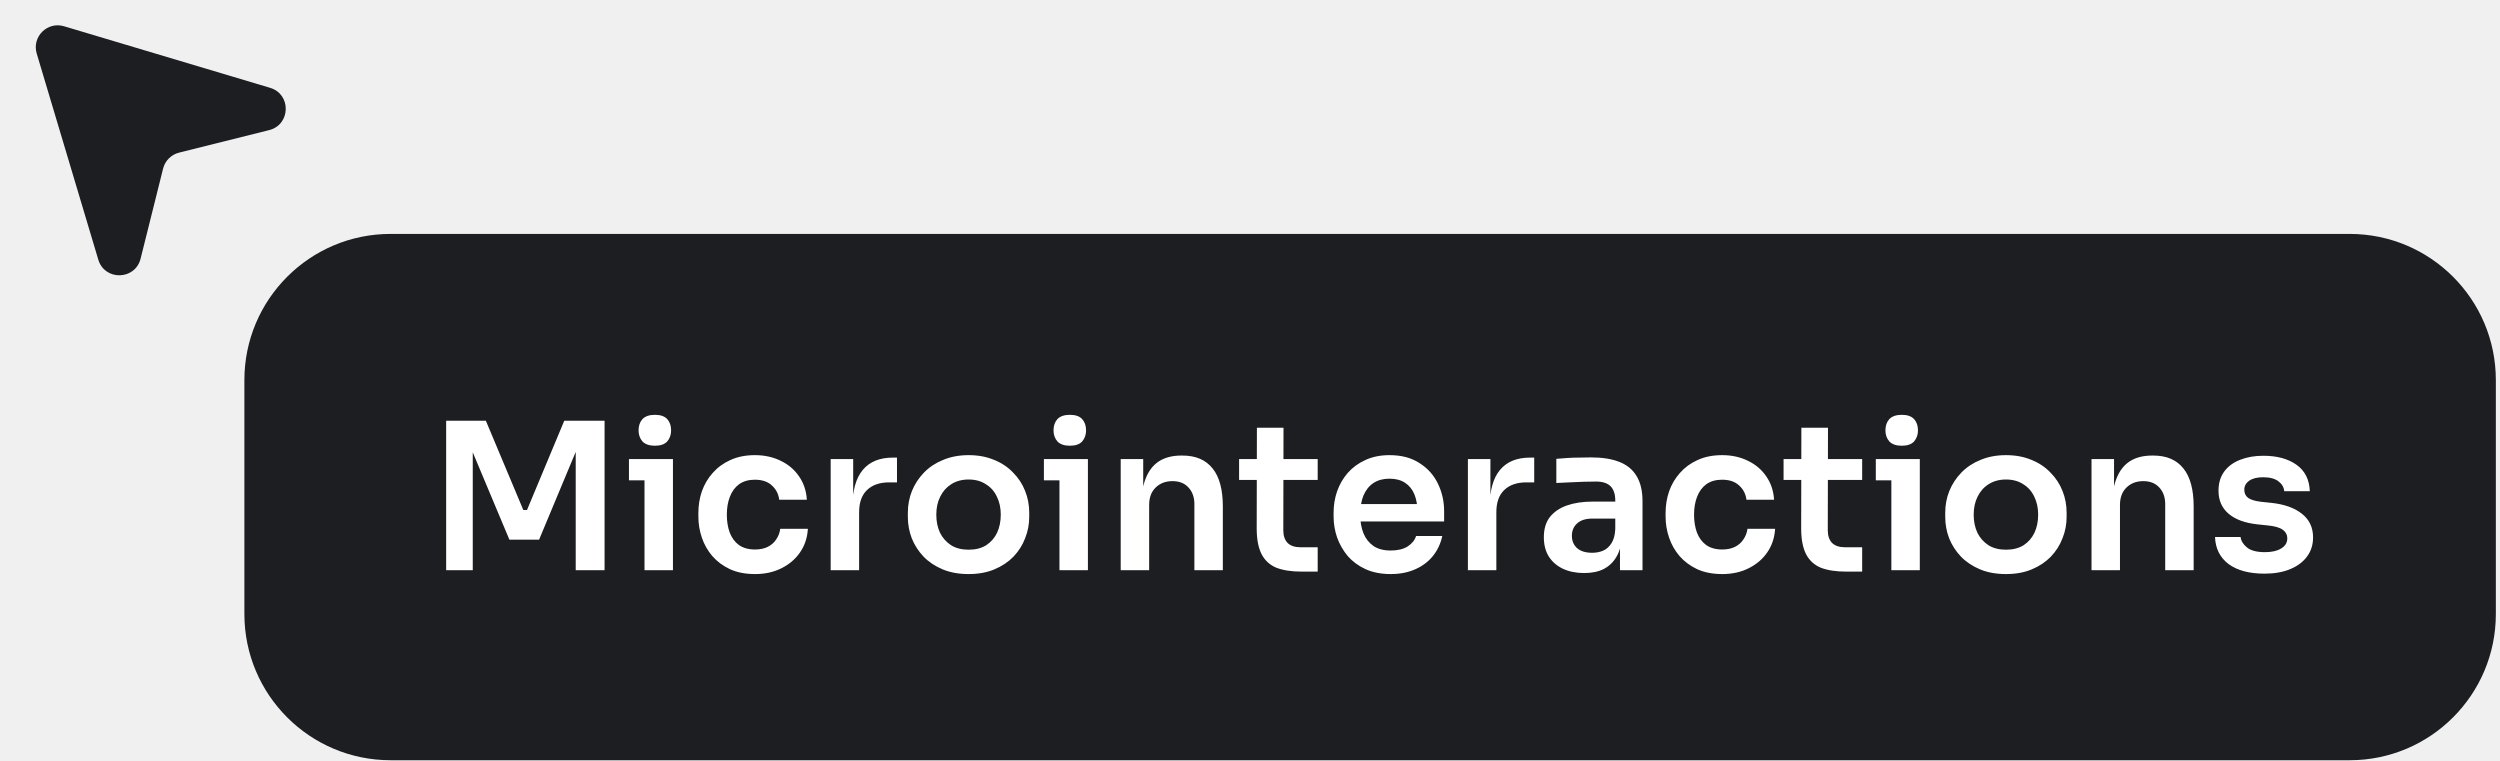
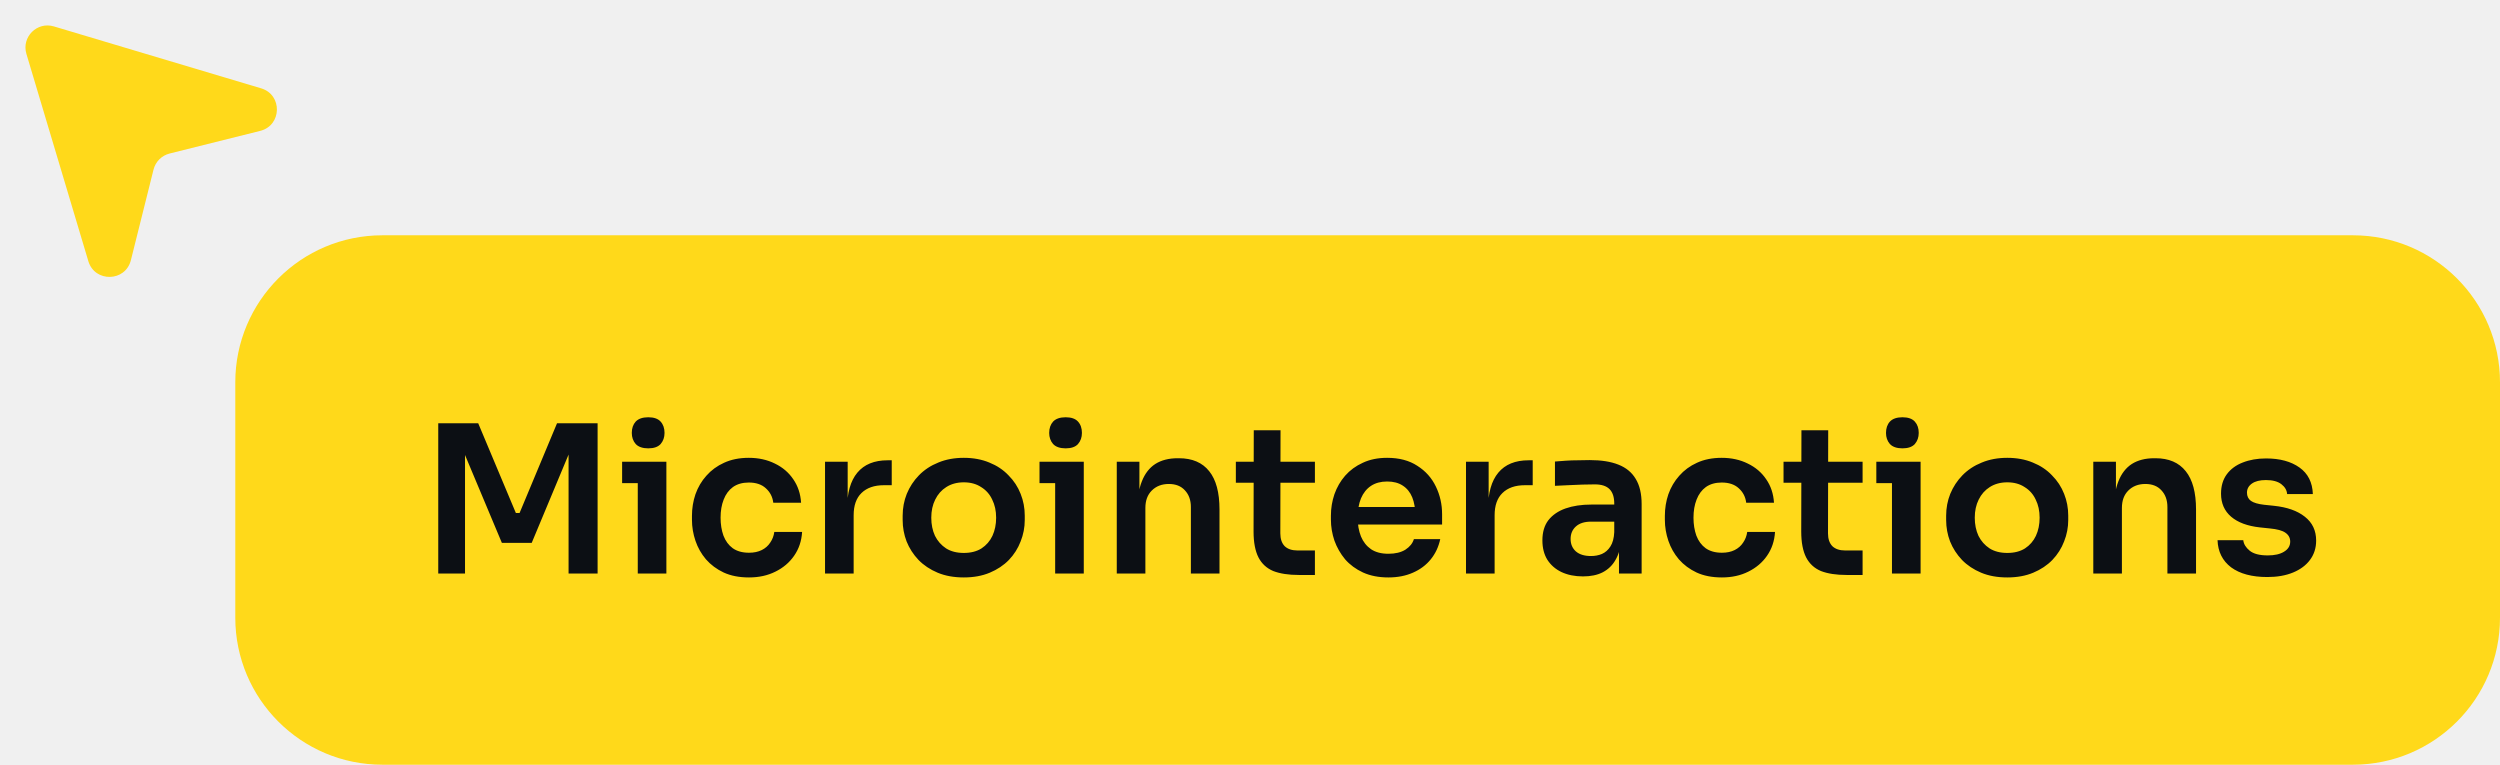
- <svg xmlns="http://www.w3.org/2000/svg" width="171" height="52" viewBox="0 0 171 52" fill="none">
-   <rect x="16.716" y="16" width="154" height="36" rx="10" fill="#1C1E22" />
-   <path d="M30.517 39V28.78H33.233L35.795 34.884H36.047L38.595 28.78H41.353V39H39.379V30.278L39.631 30.306L36.873 36.914H34.843L32.071 30.306L32.337 30.278V39H30.517ZM44.084 39V31.398H46.03V39H44.084ZM43.02 32.854V31.398H46.03V32.854H43.02ZM44.798 30.488C44.416 30.488 44.131 30.39 43.944 30.194C43.767 29.989 43.678 29.737 43.678 29.438C43.678 29.121 43.767 28.864 43.944 28.668C44.131 28.472 44.416 28.374 44.798 28.374C45.181 28.374 45.461 28.472 45.638 28.668C45.816 28.864 45.904 29.121 45.904 29.438C45.904 29.737 45.816 29.989 45.638 30.194C45.461 30.39 45.181 30.488 44.798 30.488ZM51.647 39.266C50.984 39.266 50.41 39.154 49.925 38.93C49.449 38.706 49.048 38.407 48.721 38.034C48.404 37.661 48.166 37.241 48.007 36.774C47.848 36.307 47.769 35.831 47.769 35.346V35.08C47.769 34.567 47.848 34.077 48.007 33.61C48.175 33.134 48.422 32.714 48.749 32.35C49.076 31.977 49.477 31.683 49.953 31.468C50.438 31.244 50.998 31.132 51.633 31.132C52.296 31.132 52.888 31.263 53.411 31.524C53.934 31.776 54.349 32.131 54.657 32.588C54.974 33.045 55.152 33.577 55.189 34.184H53.299C53.252 33.792 53.084 33.465 52.795 33.204C52.515 32.943 52.128 32.812 51.633 32.812C51.204 32.812 50.844 32.915 50.555 33.12C50.275 33.325 50.065 33.61 49.925 33.974C49.785 34.329 49.715 34.739 49.715 35.206C49.715 35.654 49.78 36.06 49.911 36.424C50.051 36.788 50.261 37.073 50.541 37.278C50.83 37.483 51.199 37.586 51.647 37.586C51.983 37.586 52.272 37.525 52.515 37.404C52.758 37.283 52.949 37.115 53.089 36.9C53.238 36.685 53.332 36.443 53.369 36.172H55.259C55.222 36.788 55.04 37.329 54.713 37.796C54.396 38.253 53.971 38.613 53.439 38.874C52.916 39.135 52.319 39.266 51.647 39.266ZM56.818 39V31.398H58.358V34.618H58.316C58.316 33.526 58.549 32.7 59.016 32.14C59.483 31.58 60.169 31.3 61.074 31.3H61.354V32.994H60.822C60.169 32.994 59.66 33.171 59.296 33.526C58.941 33.871 58.764 34.375 58.764 35.038V39H56.818ZM66.255 39.266C65.583 39.266 64.99 39.159 64.477 38.944C63.964 38.729 63.53 38.44 63.175 38.076C62.821 37.703 62.55 37.283 62.363 36.816C62.186 36.349 62.097 35.864 62.097 35.36V35.066C62.097 34.543 62.191 34.049 62.377 33.582C62.573 33.106 62.849 32.686 63.203 32.322C63.567 31.949 64.006 31.659 64.519 31.454C65.032 31.239 65.611 31.132 66.255 31.132C66.899 31.132 67.478 31.239 67.991 31.454C68.504 31.659 68.939 31.949 69.293 32.322C69.657 32.686 69.933 33.106 70.119 33.582C70.306 34.049 70.399 34.543 70.399 35.066V35.36C70.399 35.864 70.306 36.349 70.119 36.816C69.942 37.283 69.676 37.703 69.321 38.076C68.966 38.44 68.532 38.729 68.019 38.944C67.506 39.159 66.918 39.266 66.255 39.266ZM66.255 37.6C66.731 37.6 67.132 37.497 67.459 37.292C67.786 37.077 68.033 36.793 68.201 36.438C68.369 36.074 68.453 35.663 68.453 35.206C68.453 34.739 68.365 34.329 68.187 33.974C68.019 33.61 67.767 33.325 67.431 33.12C67.105 32.905 66.713 32.798 66.255 32.798C65.798 32.798 65.401 32.905 65.065 33.12C64.739 33.325 64.487 33.61 64.309 33.974C64.132 34.329 64.043 34.739 64.043 35.206C64.043 35.663 64.127 36.074 64.295 36.438C64.472 36.793 64.725 37.077 65.051 37.292C65.378 37.497 65.779 37.6 66.255 37.6ZM72.467 39V31.398H74.413V39H72.467ZM71.403 32.854V31.398H74.413V32.854H71.403ZM73.181 30.488C72.798 30.488 72.514 30.39 72.327 30.194C72.15 29.989 72.061 29.737 72.061 29.438C72.061 29.121 72.15 28.864 72.327 28.668C72.514 28.472 72.798 28.374 73.181 28.374C73.564 28.374 73.844 28.472 74.021 28.668C74.198 28.864 74.287 29.121 74.287 29.438C74.287 29.737 74.198 29.989 74.021 30.194C73.844 30.39 73.564 30.488 73.181 30.488ZM76.656 39V31.398H78.196V34.66H78.056C78.056 33.885 78.159 33.241 78.364 32.728C78.569 32.205 78.873 31.813 79.274 31.552C79.684 31.291 80.193 31.16 80.8 31.16H80.884C81.789 31.16 82.475 31.454 82.942 32.042C83.409 32.621 83.642 33.489 83.642 34.646V39H81.696V34.478C81.696 34.011 81.561 33.633 81.29 33.344C81.028 33.055 80.665 32.91 80.198 32.91C79.722 32.91 79.335 33.059 79.036 33.358C78.746 33.647 78.602 34.039 78.602 34.534V39H76.656ZM89.038 39.098C88.338 39.098 87.759 39.009 87.302 38.832C86.854 38.645 86.518 38.337 86.294 37.908C86.07 37.469 85.958 36.881 85.958 36.144L85.972 29.256H87.792L87.778 36.27C87.778 36.643 87.876 36.933 88.072 37.138C88.277 37.334 88.567 37.432 88.94 37.432H90.13V39.098H89.038ZM84.754 32.826V31.398H90.13V32.826H84.754ZM95.124 39.266C94.471 39.266 93.897 39.154 93.402 38.93C92.917 38.706 92.511 38.407 92.184 38.034C91.867 37.651 91.624 37.227 91.456 36.76C91.297 36.293 91.218 35.817 91.218 35.332V35.066C91.218 34.562 91.297 34.077 91.456 33.61C91.624 33.134 91.867 32.714 92.184 32.35C92.511 31.977 92.912 31.683 93.388 31.468C93.864 31.244 94.415 31.132 95.04 31.132C95.862 31.132 96.547 31.314 97.098 31.678C97.658 32.033 98.078 32.504 98.358 33.092C98.638 33.671 98.778 34.296 98.778 34.968V35.668H92.044V34.478H97.56L96.958 35.066C96.958 34.581 96.888 34.165 96.748 33.82C96.608 33.475 96.394 33.209 96.104 33.022C95.824 32.835 95.469 32.742 95.04 32.742C94.611 32.742 94.247 32.84 93.948 33.036C93.65 33.232 93.421 33.517 93.262 33.89C93.113 34.254 93.038 34.693 93.038 35.206C93.038 35.682 93.113 36.107 93.262 36.48C93.412 36.844 93.64 37.133 93.948 37.348C94.256 37.553 94.648 37.656 95.124 37.656C95.6 37.656 95.987 37.563 96.286 37.376C96.585 37.18 96.776 36.942 96.86 36.662H98.652C98.54 37.185 98.326 37.642 98.008 38.034C97.691 38.426 97.285 38.729 96.79 38.944C96.305 39.159 95.749 39.266 95.124 39.266ZM100.404 39V31.398H101.944V34.618H101.902C101.902 33.526 102.135 32.7 102.602 32.14C103.069 31.58 103.755 31.3 104.66 31.3H104.94V32.994H104.408C103.755 32.994 103.246 33.171 102.882 33.526C102.527 33.871 102.35 34.375 102.35 35.038V39H100.404ZM110.807 39V36.746H110.485V34.24C110.485 33.801 110.377 33.475 110.163 33.26C109.948 33.045 109.617 32.938 109.169 32.938C108.935 32.938 108.655 32.943 108.329 32.952C108.002 32.961 107.671 32.975 107.335 32.994C107.008 33.003 106.714 33.017 106.453 33.036V31.384C106.667 31.365 106.91 31.347 107.181 31.328C107.451 31.309 107.727 31.3 108.007 31.3C108.296 31.291 108.567 31.286 108.819 31.286C109.603 31.286 110.251 31.389 110.765 31.594C111.287 31.799 111.679 32.121 111.941 32.56C112.211 32.999 112.347 33.573 112.347 34.282V39H110.807ZM108.357 39.196C107.806 39.196 107.321 39.098 106.901 38.902C106.49 38.706 106.168 38.426 105.935 38.062C105.711 37.698 105.599 37.259 105.599 36.746C105.599 36.186 105.734 35.729 106.005 35.374C106.285 35.019 106.672 34.753 107.167 34.576C107.671 34.399 108.259 34.31 108.931 34.31H110.695V35.472H108.903C108.455 35.472 108.109 35.584 107.867 35.808C107.633 36.023 107.517 36.303 107.517 36.648C107.517 36.993 107.633 37.273 107.867 37.488C108.109 37.703 108.455 37.81 108.903 37.81C109.173 37.81 109.421 37.763 109.645 37.67C109.878 37.567 110.069 37.399 110.219 37.166C110.377 36.923 110.466 36.597 110.485 36.186L110.961 36.732C110.914 37.264 110.783 37.712 110.569 38.076C110.363 38.44 110.074 38.72 109.701 38.916C109.337 39.103 108.889 39.196 108.357 39.196ZM117.805 39.266C117.143 39.266 116.569 39.154 116.083 38.93C115.607 38.706 115.206 38.407 114.879 38.034C114.562 37.661 114.324 37.241 114.165 36.774C114.007 36.307 113.927 35.831 113.927 35.346V35.08C113.927 34.567 114.007 34.077 114.165 33.61C114.333 33.134 114.581 32.714 114.907 32.35C115.234 31.977 115.635 31.683 116.111 31.468C116.597 31.244 117.157 31.132 117.791 31.132C118.454 31.132 119.047 31.263 119.569 31.524C120.092 31.776 120.507 32.131 120.815 32.588C121.133 33.045 121.31 33.577 121.347 34.184H119.457C119.411 33.792 119.243 33.465 118.953 33.204C118.673 32.943 118.286 32.812 117.791 32.812C117.362 32.812 117.003 32.915 116.713 33.12C116.433 33.325 116.223 33.61 116.083 33.974C115.943 34.329 115.873 34.739 115.873 35.206C115.873 35.654 115.939 36.06 116.069 36.424C116.209 36.788 116.419 37.073 116.699 37.278C116.989 37.483 117.357 37.586 117.805 37.586C118.141 37.586 118.431 37.525 118.673 37.404C118.916 37.283 119.107 37.115 119.247 36.9C119.397 36.685 119.49 36.443 119.527 36.172H121.417C121.38 36.788 121.198 37.329 120.871 37.796C120.554 38.253 120.129 38.613 119.597 38.874C119.075 39.135 118.477 39.266 117.805 39.266ZM126.28 39.098C125.58 39.098 125.001 39.009 124.544 38.832C124.096 38.645 123.76 38.337 123.536 37.908C123.312 37.469 123.2 36.881 123.2 36.144L123.214 29.256H125.034L125.02 36.27C125.02 36.643 125.118 36.933 125.314 37.138C125.519 37.334 125.809 37.432 126.182 37.432H127.372V39.098H126.28ZM121.996 32.826V31.398H127.372V32.826H121.996ZM129.369 39V31.398H131.315V39H129.369ZM128.305 32.854V31.398H131.315V32.854H128.305ZM130.083 30.488C129.701 30.488 129.416 30.39 129.229 30.194C129.052 29.989 128.963 29.737 128.963 29.438C128.963 29.121 129.052 28.864 129.229 28.668C129.416 28.472 129.701 28.374 130.083 28.374C130.466 28.374 130.746 28.472 130.923 28.668C131.101 28.864 131.189 29.121 131.189 29.438C131.189 29.737 131.101 29.989 130.923 30.194C130.746 30.39 130.466 30.488 130.083 30.488ZM137.212 39.266C136.54 39.266 135.947 39.159 135.434 38.944C134.921 38.729 134.487 38.44 134.132 38.076C133.777 37.703 133.507 37.283 133.32 36.816C133.143 36.349 133.054 35.864 133.054 35.36V35.066C133.054 34.543 133.147 34.049 133.334 33.582C133.53 33.106 133.805 32.686 134.16 32.322C134.524 31.949 134.963 31.659 135.476 31.454C135.989 31.239 136.568 31.132 137.212 31.132C137.856 31.132 138.435 31.239 138.948 31.454C139.461 31.659 139.895 31.949 140.25 32.322C140.614 32.686 140.889 33.106 141.076 33.582C141.263 34.049 141.356 34.543 141.356 35.066V35.36C141.356 35.864 141.263 36.349 141.076 36.816C140.899 37.283 140.633 37.703 140.278 38.076C139.923 38.44 139.489 38.729 138.976 38.944C138.463 39.159 137.875 39.266 137.212 39.266ZM137.212 37.6C137.688 37.6 138.089 37.497 138.416 37.292C138.743 37.077 138.99 36.793 139.158 36.438C139.326 36.074 139.41 35.663 139.41 35.206C139.41 34.739 139.321 34.329 139.144 33.974C138.976 33.61 138.724 33.325 138.388 33.12C138.061 32.905 137.669 32.798 137.212 32.798C136.755 32.798 136.358 32.905 136.022 33.12C135.695 33.325 135.443 33.61 135.266 33.974C135.089 34.329 135 34.739 135 35.206C135 35.663 135.084 36.074 135.252 36.438C135.429 36.793 135.681 37.077 136.008 37.292C136.335 37.497 136.736 37.6 137.212 37.6ZM143.06 39V31.398H144.6V34.66H144.46C144.46 33.885 144.563 33.241 144.768 32.728C144.973 32.205 145.277 31.813 145.678 31.552C146.089 31.291 146.597 31.16 147.204 31.16H147.288C148.193 31.16 148.879 31.454 149.346 32.042C149.813 32.621 150.046 33.489 150.046 34.646V39H148.1V34.478C148.1 34.011 147.965 33.633 147.694 33.344C147.433 33.055 147.069 32.91 146.602 32.91C146.126 32.91 145.739 33.059 145.44 33.358C145.151 33.647 145.006 34.039 145.006 34.534V39H143.06ZM154.896 39.238C153.851 39.238 153.03 39.019 152.432 38.58C151.844 38.132 151.536 37.516 151.508 36.732H153.258C153.286 36.993 153.431 37.231 153.692 37.446C153.954 37.661 154.364 37.768 154.924 37.768C155.391 37.768 155.76 37.684 156.03 37.516C156.31 37.348 156.45 37.119 156.45 36.83C156.45 36.578 156.343 36.377 156.128 36.228C155.923 36.079 155.568 35.981 155.064 35.934L154.392 35.864C153.543 35.771 152.89 35.528 152.432 35.136C151.975 34.744 151.746 34.221 151.746 33.568C151.746 33.045 151.877 32.607 152.138 32.252C152.4 31.897 152.759 31.631 153.216 31.454C153.683 31.267 154.215 31.174 154.812 31.174C155.746 31.174 156.502 31.379 157.08 31.79C157.659 32.201 157.962 32.803 157.99 33.596H156.24C156.222 33.335 156.091 33.111 155.848 32.924C155.606 32.737 155.256 32.644 154.798 32.644C154.388 32.644 154.07 32.723 153.846 32.882C153.622 33.041 153.51 33.246 153.51 33.498C153.51 33.741 153.599 33.927 153.776 34.058C153.963 34.189 154.262 34.277 154.672 34.324L155.344 34.394C156.24 34.487 156.94 34.735 157.444 35.136C157.958 35.537 158.214 36.079 158.214 36.76C158.214 37.264 158.074 37.703 157.794 38.076C157.524 38.44 157.141 38.725 156.646 38.93C156.152 39.135 155.568 39.238 154.896 39.238Z" fill="white" />
-   <path d="M18.409 8.9C19.889 8.53 19.937 6.444 18.475 6.007L4.378 1.795C3.235 1.454 2.17 2.519 2.511 3.662L6.723 17.759C7.16 19.221 9.246 19.173 9.616 17.694L11.156 11.532C11.29 10.994 11.71 10.575 12.248 10.44L18.409 8.9Z" fill="#1C1E22" />
+ <svg xmlns="http://www.w3.org/2000/svg" width="170" height="52" viewBox="0 0 170 52" fill="none">
+   <rect x="16" y="16" width="154" height="36" rx="10" fill="#FFD91A" />
+   <path d="M29.801 39V28.78H32.517L35.079 34.884H35.331L37.879 28.78H40.637V39H38.663V30.278L38.915 30.306L36.157 36.914H34.127L31.355 30.306L31.621 30.278V39H29.801ZM43.368 39V31.398H45.314V39H43.368ZM42.304 32.854V31.398H45.314V32.854H42.304ZM44.082 30.488C43.7 30.488 43.415 30.39 43.228 30.194C43.051 29.989 42.962 29.737 42.962 29.438C42.962 29.121 43.051 28.864 43.228 28.668C43.415 28.472 43.7 28.374 44.082 28.374C44.465 28.374 44.745 28.472 44.922 28.668C45.1 28.864 45.188 29.121 45.188 29.438C45.188 29.737 45.1 29.989 44.922 30.194C44.745 30.39 44.465 30.488 44.082 30.488ZM50.931 39.266C50.269 39.266 49.694 39.154 49.209 38.93C48.733 38.706 48.332 38.407 48.005 38.034C47.688 37.661 47.45 37.241 47.291 36.774C47.133 36.307 47.053 35.831 47.053 35.346V35.08C47.053 34.567 47.133 34.077 47.291 33.61C47.459 33.134 47.706 32.714 48.033 32.35C48.36 31.977 48.761 31.683 49.237 31.468C49.722 31.244 50.282 31.132 50.917 31.132C51.58 31.132 52.172 31.263 52.695 31.524C53.218 31.776 53.633 32.131 53.941 32.588C54.258 33.045 54.436 33.577 54.473 34.184H52.583C52.536 33.792 52.368 33.465 52.079 33.204C51.799 32.943 51.412 32.812 50.917 32.812C50.488 32.812 50.129 32.915 49.839 33.12C49.559 33.325 49.349 33.61 49.209 33.974C49.069 34.329 48.999 34.739 48.999 35.206C48.999 35.654 49.065 36.06 49.195 36.424C49.335 36.788 49.545 37.073 49.825 37.278C50.114 37.483 50.483 37.586 50.931 37.586C51.267 37.586 51.556 37.525 51.799 37.404C52.042 37.283 52.233 37.115 52.373 36.9C52.523 36.685 52.616 36.443 52.653 36.172H54.543C54.506 36.788 54.324 37.329 53.997 37.796C53.68 38.253 53.255 38.613 52.723 38.874C52.2 39.135 51.603 39.266 50.931 39.266ZM56.102 39V31.398H57.642V34.618H57.6C57.6 33.526 57.833 32.7 58.3 32.14C58.767 31.58 59.453 31.3 60.358 31.3H60.638V32.994H60.106C59.453 32.994 58.944 33.171 58.58 33.526C58.225 33.871 58.048 34.375 58.048 35.038V39H56.102ZM65.539 39.266C64.867 39.266 64.275 39.159 63.761 38.944C63.248 38.729 62.814 38.44 62.459 38.076C62.105 37.703 61.834 37.283 61.647 36.816C61.47 36.349 61.381 35.864 61.381 35.36V35.066C61.381 34.543 61.475 34.049 61.661 33.582C61.857 33.106 62.133 32.686 62.487 32.322C62.851 31.949 63.29 31.659 63.803 31.454C64.317 31.239 64.895 31.132 65.539 31.132C66.183 31.132 66.762 31.239 67.275 31.454C67.789 31.659 68.223 31.949 68.577 32.322C68.941 32.686 69.217 33.106 69.403 33.582C69.59 34.049 69.683 34.543 69.683 35.066V35.36C69.683 35.864 69.59 36.349 69.403 36.816C69.226 37.283 68.96 37.703 68.605 38.076C68.251 38.44 67.817 38.729 67.303 38.944C66.79 39.159 66.202 39.266 65.539 39.266ZM65.539 37.6C66.015 37.6 66.417 37.497 66.743 37.292C67.07 37.077 67.317 36.793 67.485 36.438C67.653 36.074 67.737 35.663 67.737 35.206C67.737 34.739 67.649 34.329 67.471 33.974C67.303 33.61 67.051 33.325 66.715 33.12C66.389 32.905 65.997 32.798 65.539 32.798C65.082 32.798 64.685 32.905 64.349 33.12C64.023 33.325 63.771 33.61 63.593 33.974C63.416 34.329 63.327 34.739 63.327 35.206C63.327 35.663 63.411 36.074 63.579 36.438C63.757 36.793 64.009 37.077 64.335 37.292C64.662 37.497 65.063 37.6 65.539 37.6ZM71.751 39V31.398H73.697V39H71.751ZM70.687 32.854V31.398H73.697V32.854H70.687ZM72.465 30.488C72.083 30.488 71.798 30.39 71.611 30.194C71.434 29.989 71.345 29.737 71.345 29.438C71.345 29.121 71.434 28.864 71.611 28.668C71.798 28.472 72.083 28.374 72.465 28.374C72.848 28.374 73.128 28.472 73.305 28.668C73.483 28.864 73.571 29.121 73.571 29.438C73.571 29.737 73.483 29.989 73.305 30.194C73.128 30.39 72.848 30.488 72.465 30.488ZM75.94 39V31.398H77.48V34.66H77.34C77.34 33.885 77.443 33.241 77.648 32.728C77.853 32.205 78.157 31.813 78.558 31.552C78.969 31.291 79.477 31.16 80.084 31.16H80.168C81.073 31.16 81.759 31.454 82.226 32.042C82.693 32.621 82.926 33.489 82.926 34.646V39H80.98V34.478C80.98 34.011 80.845 33.633 80.574 33.344C80.313 33.055 79.949 32.91 79.482 32.91C79.006 32.91 78.619 33.059 78.32 33.358C78.031 33.647 77.886 34.039 77.886 34.534V39H75.94ZM88.322 39.098C87.622 39.098 87.043 39.009 86.586 38.832C86.138 38.645 85.802 38.337 85.578 37.908C85.354 37.469 85.242 36.881 85.242 36.144L85.256 29.256H87.076L87.062 36.27C87.062 36.643 87.16 36.933 87.356 37.138C87.561 37.334 87.851 37.432 88.224 37.432H89.414V39.098H88.322ZM84.038 32.826V31.398H89.414V32.826H84.038ZM94.408 39.266C93.755 39.266 93.181 39.154 92.686 38.93C92.201 38.706 91.795 38.407 91.468 38.034C91.151 37.651 90.908 37.227 90.74 36.76C90.582 36.293 90.502 35.817 90.502 35.332V35.066C90.502 34.562 90.582 34.077 90.74 33.61C90.908 33.134 91.151 32.714 91.468 32.35C91.795 31.977 92.196 31.683 92.672 31.468C93.148 31.244 93.699 31.132 94.324 31.132C95.146 31.132 95.832 31.314 96.382 31.678C96.942 32.033 97.362 32.504 97.642 33.092C97.922 33.671 98.062 34.296 98.062 34.968V35.668H91.328V34.478H96.844L96.242 35.066C96.242 34.581 96.172 34.165 96.032 33.82C95.892 33.475 95.678 33.209 95.388 33.022C95.108 32.835 94.754 32.742 94.324 32.742C93.895 32.742 93.531 32.84 93.232 33.036C92.934 33.232 92.705 33.517 92.546 33.89C92.397 34.254 92.322 34.693 92.322 35.206C92.322 35.682 92.397 36.107 92.546 36.48C92.696 36.844 92.924 37.133 93.232 37.348C93.54 37.553 93.932 37.656 94.408 37.656C94.884 37.656 95.272 37.563 95.57 37.376C95.869 37.18 96.06 36.942 96.144 36.662H97.936C97.824 37.185 97.61 37.642 97.292 38.034C96.975 38.426 96.569 38.729 96.074 38.944C95.589 39.159 95.034 39.266 94.408 39.266ZM99.688 39V31.398H101.228V34.618H101.186C101.186 33.526 101.419 32.7 101.886 32.14C102.353 31.58 103.039 31.3 103.944 31.3H104.224V32.994H103.692C103.039 32.994 102.53 33.171 102.166 33.526C101.811 33.871 101.634 34.375 101.634 35.038V39H99.688ZM110.091 39V36.746H109.769V34.24C109.769 33.801 109.662 33.475 109.447 33.26C109.232 33.045 108.901 32.938 108.453 32.938C108.22 32.938 107.94 32.943 107.613 32.952C107.286 32.961 106.955 32.975 106.619 32.994C106.292 33.003 105.998 33.017 105.737 33.036V31.384C105.952 31.365 106.194 31.347 106.465 31.328C106.736 31.309 107.011 31.3 107.291 31.3C107.58 31.291 107.851 31.286 108.103 31.286C108.887 31.286 109.536 31.389 110.049 31.594C110.572 31.799 110.964 32.121 111.225 32.56C111.496 32.999 111.631 33.573 111.631 34.282V39H110.091ZM107.641 39.196C107.09 39.196 106.605 39.098 106.185 38.902C105.774 38.706 105.452 38.426 105.219 38.062C104.995 37.698 104.883 37.259 104.883 36.746C104.883 36.186 105.018 35.729 105.289 35.374C105.569 35.019 105.956 34.753 106.451 34.576C106.955 34.399 107.543 34.31 108.215 34.31H109.979V35.472H108.187C107.739 35.472 107.394 35.584 107.151 35.808C106.918 36.023 106.801 36.303 106.801 36.648C106.801 36.993 106.918 37.273 107.151 37.488C107.394 37.703 107.739 37.81 108.187 37.81C108.458 37.81 108.705 37.763 108.929 37.67C109.162 37.567 109.354 37.399 109.503 37.166C109.662 36.923 109.75 36.597 109.769 36.186L110.245 36.732C110.198 37.264 110.068 37.712 109.853 38.076C109.648 38.44 109.358 38.72 108.985 38.916C108.621 39.103 108.173 39.196 107.641 39.196ZM117.089 39.266C116.427 39.266 115.853 39.154 115.367 38.93C114.891 38.706 114.49 38.407 114.163 38.034C113.846 37.661 113.608 37.241 113.449 36.774C113.291 36.307 113.211 35.831 113.211 35.346V35.08C113.211 34.567 113.291 34.077 113.449 33.61C113.617 33.134 113.865 32.714 114.191 32.35C114.518 31.977 114.919 31.683 115.395 31.468C115.881 31.244 116.441 31.132 117.075 31.132C117.738 31.132 118.331 31.263 118.853 31.524C119.376 31.776 119.791 32.131 120.099 32.588C120.417 33.045 120.594 33.577 120.631 34.184H118.741C118.695 33.792 118.527 33.465 118.237 33.204C117.957 32.943 117.57 32.812 117.075 32.812C116.646 32.812 116.287 32.915 115.997 33.12C115.717 33.325 115.507 33.61 115.367 33.974C115.227 34.329 115.157 34.739 115.157 35.206C115.157 35.654 115.223 36.06 115.353 36.424C115.493 36.788 115.703 37.073 115.983 37.278C116.273 37.483 116.641 37.586 117.089 37.586C117.425 37.586 117.715 37.525 117.957 37.404C118.2 37.283 118.391 37.115 118.531 36.9C118.681 36.685 118.774 36.443 118.811 36.172H120.701C120.664 36.788 120.482 37.329 120.155 37.796C119.838 38.253 119.413 38.613 118.881 38.874C118.359 39.135 117.761 39.266 117.089 39.266ZM125.564 39.098C124.864 39.098 124.286 39.009 123.828 38.832C123.38 38.645 123.044 38.337 122.82 37.908C122.596 37.469 122.484 36.881 122.484 36.144L122.498 29.256H124.318L124.304 36.27C124.304 36.643 124.402 36.933 124.598 37.138C124.804 37.334 125.093 37.432 125.466 37.432H126.656V39.098H125.564ZM121.28 32.826V31.398H126.656V32.826H121.28ZM128.654 39V31.398H130.6V39H128.654ZM127.59 32.854V31.398H130.6V32.854H127.59ZM129.368 30.488C128.985 30.488 128.7 30.39 128.514 30.194C128.336 29.989 128.248 29.737 128.248 29.438C128.248 29.121 128.336 28.864 128.514 28.668C128.7 28.472 128.985 28.374 129.368 28.374C129.75 28.374 130.03 28.472 130.208 28.668C130.385 28.864 130.474 29.121 130.474 29.438C130.474 29.737 130.385 29.989 130.208 30.194C130.03 30.39 129.75 30.488 129.368 30.488ZM136.496 39.266C135.824 39.266 135.232 39.159 134.718 38.944C134.205 38.729 133.771 38.44 133.416 38.076C133.062 37.703 132.791 37.283 132.604 36.816C132.427 36.349 132.338 35.864 132.338 35.36V35.066C132.338 34.543 132.432 34.049 132.618 33.582C132.814 33.106 133.09 32.686 133.444 32.322C133.808 31.949 134.247 31.659 134.76 31.454C135.274 31.239 135.852 31.132 136.496 31.132C137.14 31.132 137.719 31.239 138.232 31.454C138.746 31.659 139.18 31.949 139.534 32.322C139.898 32.686 140.174 33.106 140.36 33.582C140.547 34.049 140.64 34.543 140.64 35.066V35.36C140.64 35.864 140.547 36.349 140.36 36.816C140.183 37.283 139.917 37.703 139.562 38.076C139.208 38.44 138.774 38.729 138.26 38.944C137.747 39.159 137.159 39.266 136.496 39.266ZM136.496 37.6C136.972 37.6 137.374 37.497 137.7 37.292C138.027 37.077 138.274 36.793 138.442 36.438C138.61 36.074 138.694 35.663 138.694 35.206C138.694 34.739 138.606 34.329 138.428 33.974C138.26 33.61 138.008 33.325 137.672 33.12C137.346 32.905 136.954 32.798 136.496 32.798C136.039 32.798 135.642 32.905 135.306 33.12C134.98 33.325 134.728 33.61 134.55 33.974C134.373 34.329 134.284 34.739 134.284 35.206C134.284 35.663 134.368 36.074 134.536 36.438C134.714 36.793 134.966 37.077 135.292 37.292C135.619 37.497 136.02 37.6 136.496 37.6ZM142.344 39V31.398H143.884V34.66H143.744C143.744 33.885 143.847 33.241 144.052 32.728C144.258 32.205 144.561 31.813 144.962 31.552C145.373 31.291 145.882 31.16 146.488 31.16H146.572C147.478 31.16 148.164 31.454 148.63 32.042C149.097 32.621 149.33 33.489 149.33 34.646V39H147.384V34.478C147.384 34.011 147.249 33.633 146.978 33.344C146.717 33.055 146.353 32.91 145.886 32.91C145.41 32.91 145.023 33.059 144.724 33.358C144.435 33.647 144.29 34.039 144.29 34.534V39H142.344ZM154.18 39.238C153.135 39.238 152.314 39.019 151.716 38.58C151.128 38.132 150.82 37.516 150.792 36.732H152.542C152.57 36.993 152.715 37.231 152.976 37.446C153.238 37.661 153.648 37.768 154.208 37.768C154.675 37.768 155.044 37.684 155.314 37.516C155.594 37.348 155.734 37.119 155.734 36.83C155.734 36.578 155.627 36.377 155.412 36.228C155.207 36.079 154.852 35.981 154.348 35.934L153.676 35.864C152.827 35.771 152.174 35.528 151.716 35.136C151.259 34.744 151.03 34.221 151.03 33.568C151.03 33.045 151.161 32.607 151.422 32.252C151.684 31.897 152.043 31.631 152.5 31.454C152.967 31.267 153.499 31.174 154.096 31.174C155.03 31.174 155.786 31.379 156.364 31.79C156.943 32.201 157.246 32.803 157.274 33.596H155.524C155.506 33.335 155.375 33.111 155.132 32.924C154.89 32.737 154.54 32.644 154.082 32.644C153.672 32.644 153.354 32.723 153.13 32.882C152.906 33.041 152.794 33.246 152.794 33.498C152.794 33.741 152.883 33.927 153.06 34.058C153.247 34.189 153.546 34.277 153.956 34.324L154.628 34.394C155.524 34.487 156.224 34.735 156.728 35.136C157.242 35.537 157.498 36.079 157.498 36.76C157.498 37.264 157.358 37.703 157.078 38.076C156.808 38.44 156.425 38.725 155.93 38.93C155.436 39.135 154.852 39.238 154.18 39.238Z" fill="#0C0F14" />
+   <path d="M17.694 8.9C19.173 8.53 19.221 6.444 17.759 6.007L3.662 1.795C2.519 1.454 1.454 2.519 1.795 3.662L6.007 17.759C6.444 19.221 8.53 19.173 8.9 17.694L10.44 11.532C10.575 10.994 10.994 10.575 11.532 10.44L17.694 8.9Z" fill="#FFD91A" />
</svg>
